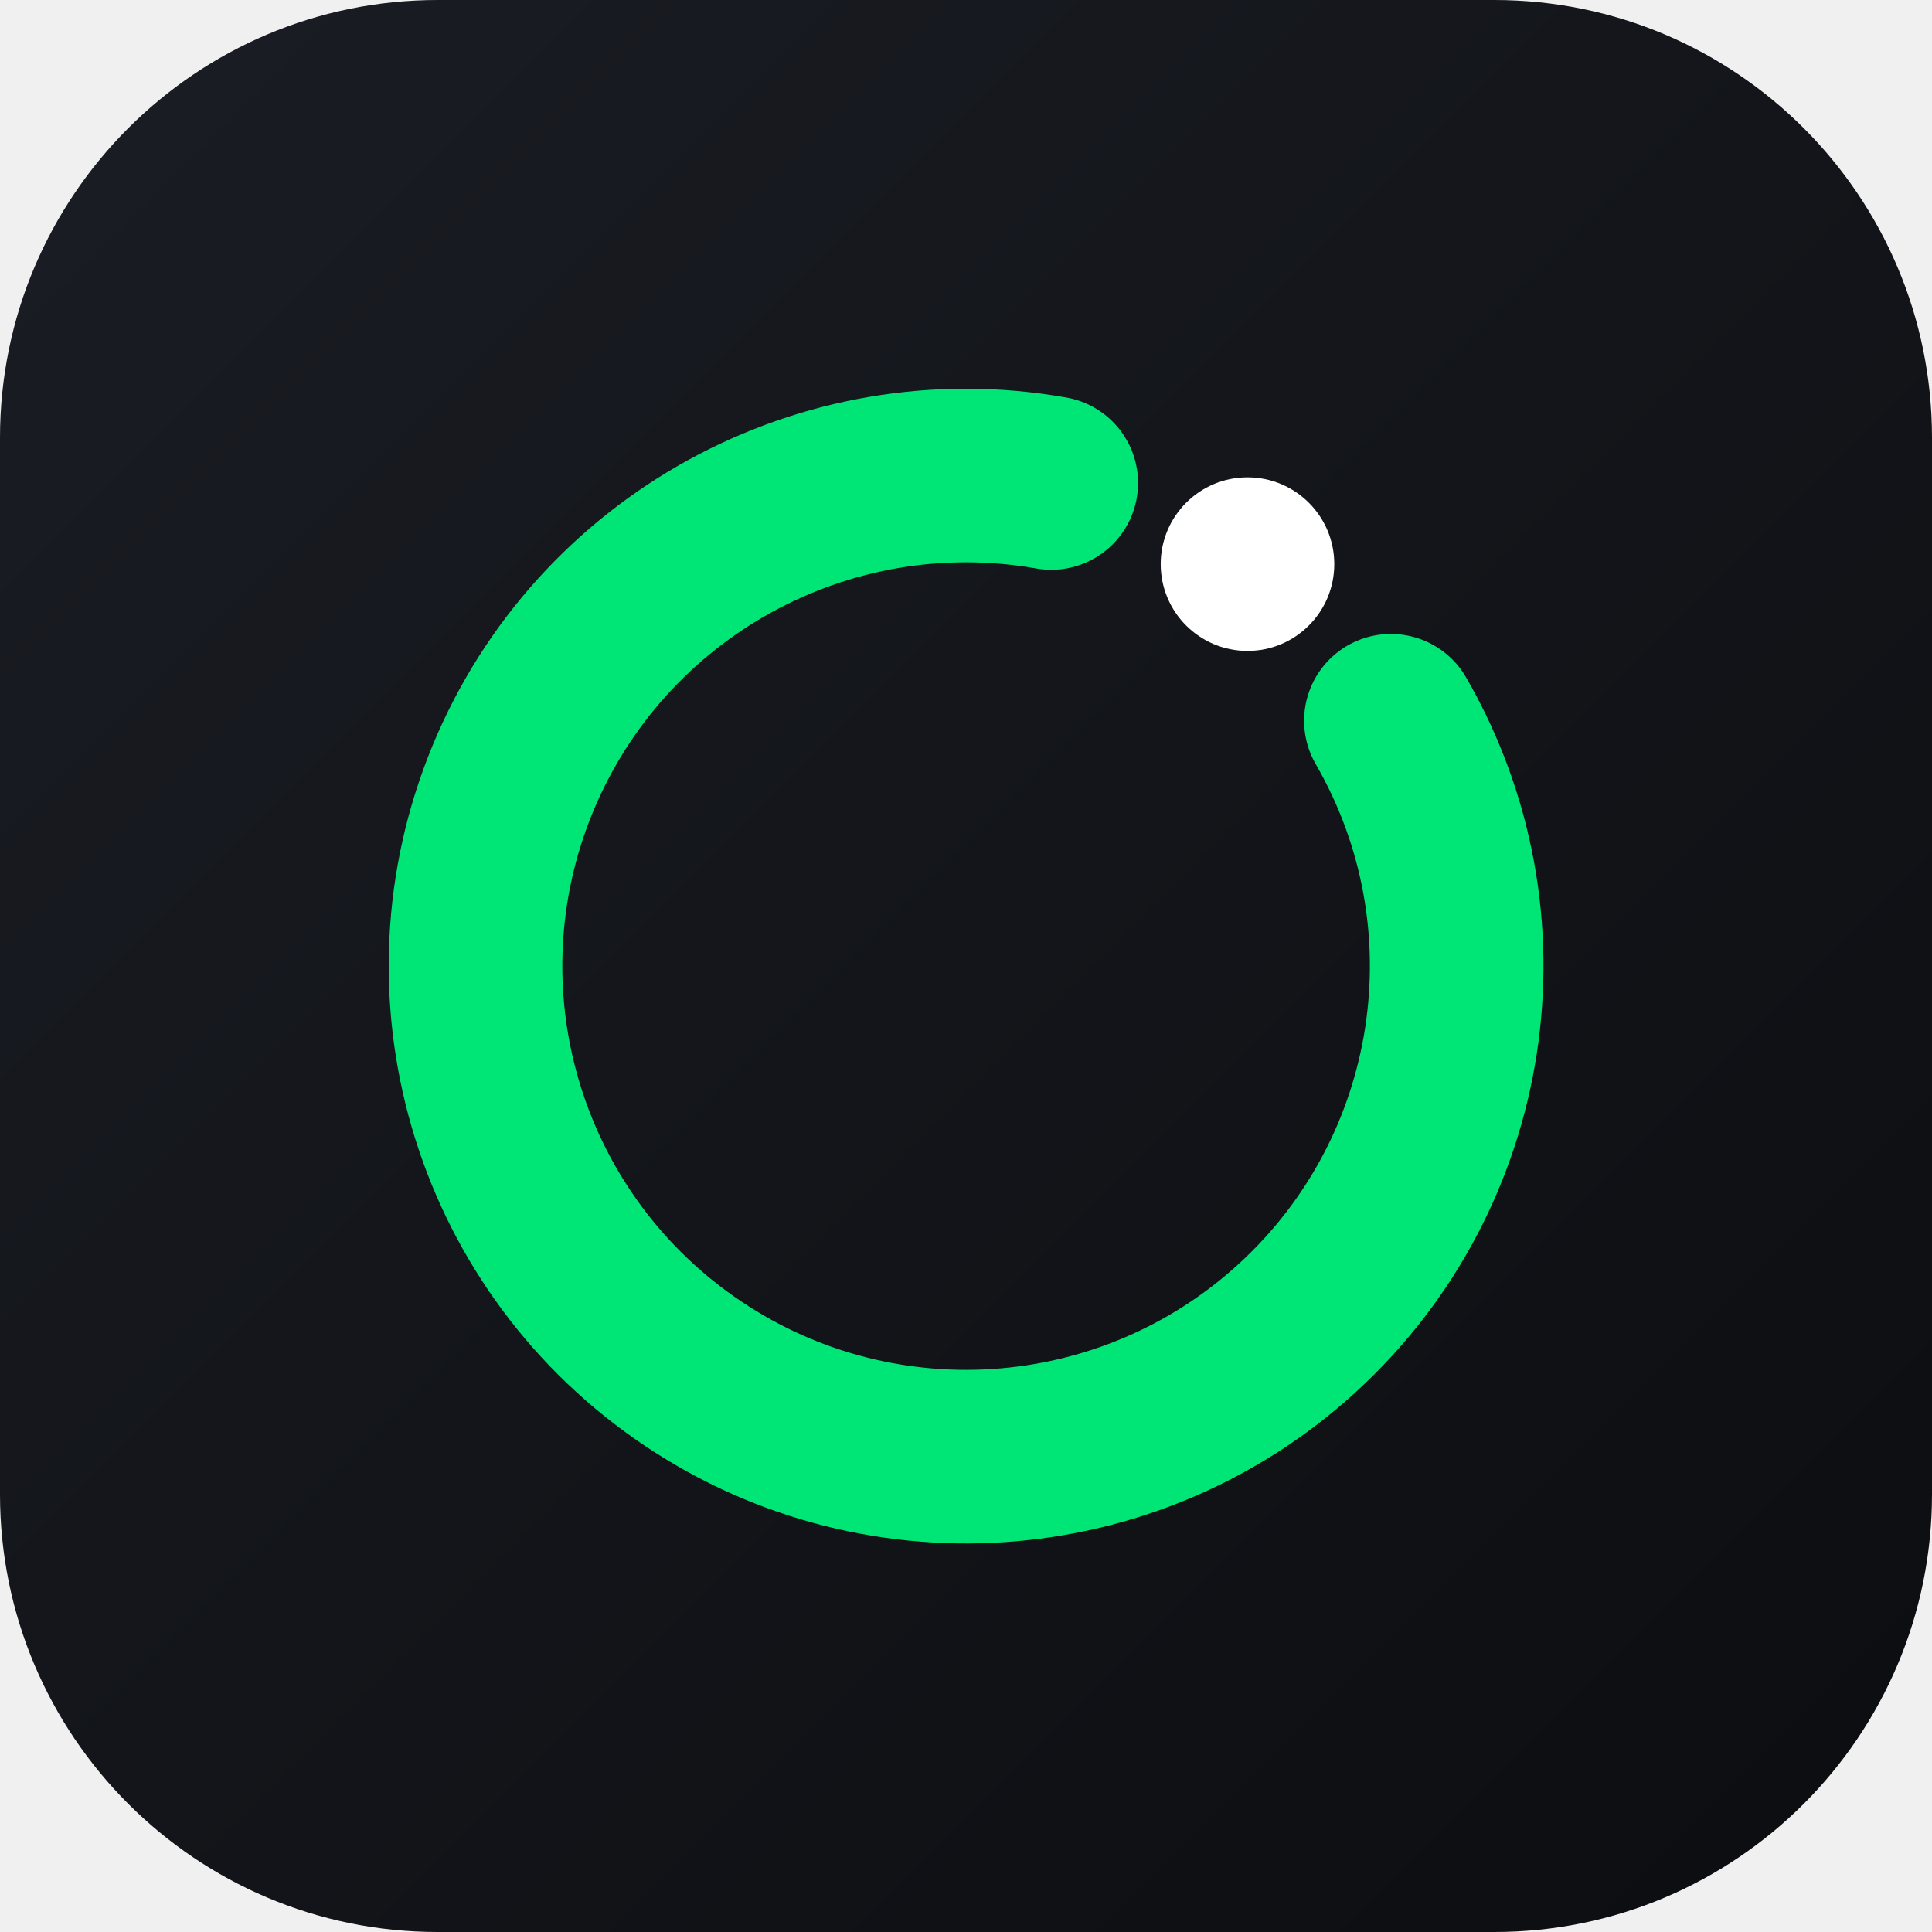
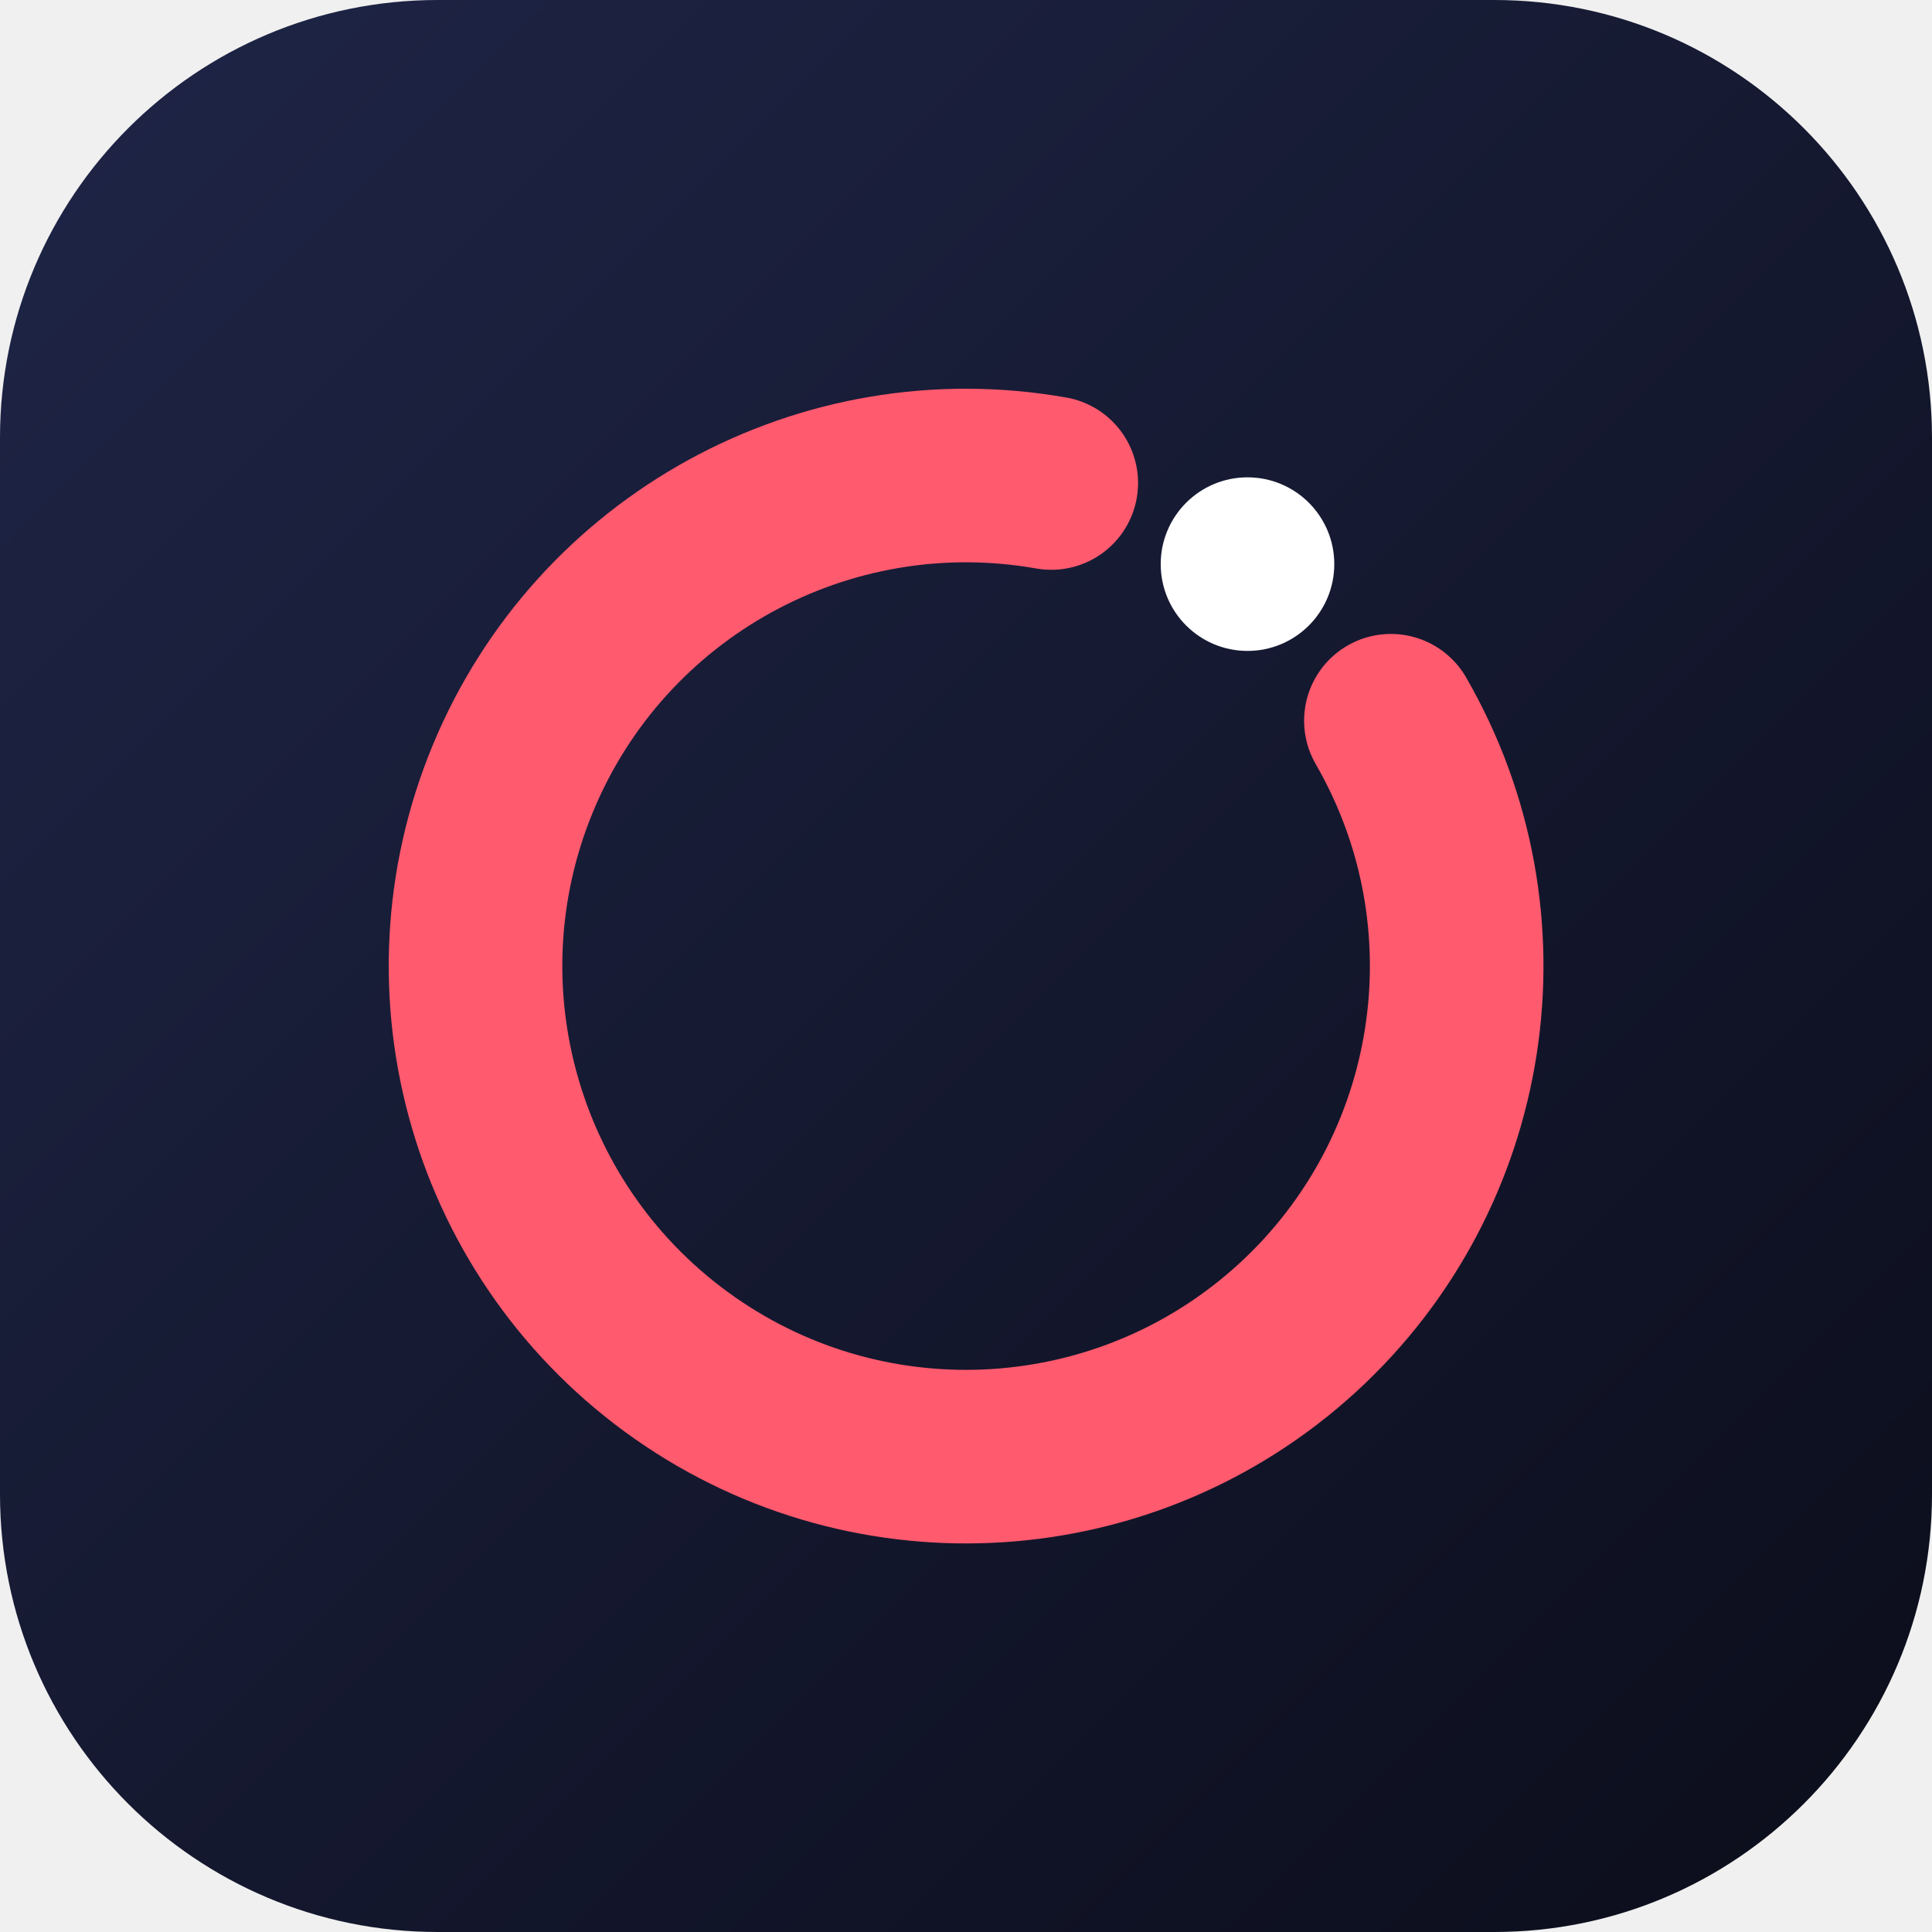
<svg xmlns="http://www.w3.org/2000/svg" viewBox="0 0 512 512">
  <defs>
    <linearGradient id="g" x1="0" y1="0" x2="1" y2="1">
-       <stop offset="0" stop-color="#1a1d24" />
-       <stop offset="1" stop-color="#0c0d10" />
+       <stop offset="0" stop-color="#1f2547" />
+       <stop offset="1" stop-color="#0b0d1a" />
    </linearGradient>
  </defs>
  <rect width="512" height="512" rx="116" fill="url(#g)" />
  <g transform="translate(0 -20)">
-     <path d="M368.6 211A130 130 0 1 1 278.6 148" fill="none" stroke="#00e676" stroke-width="46" stroke-linecap="round" />
+     <path d="M368.6 211A130 130 0 1 1 278.6 148" fill="none" stroke="#ff5a6e" stroke-width="46" stroke-linecap="round" />
    <circle cx="330.6" cy="169.5" r="23" fill="#ffffff" />
  </g>
</svg>
